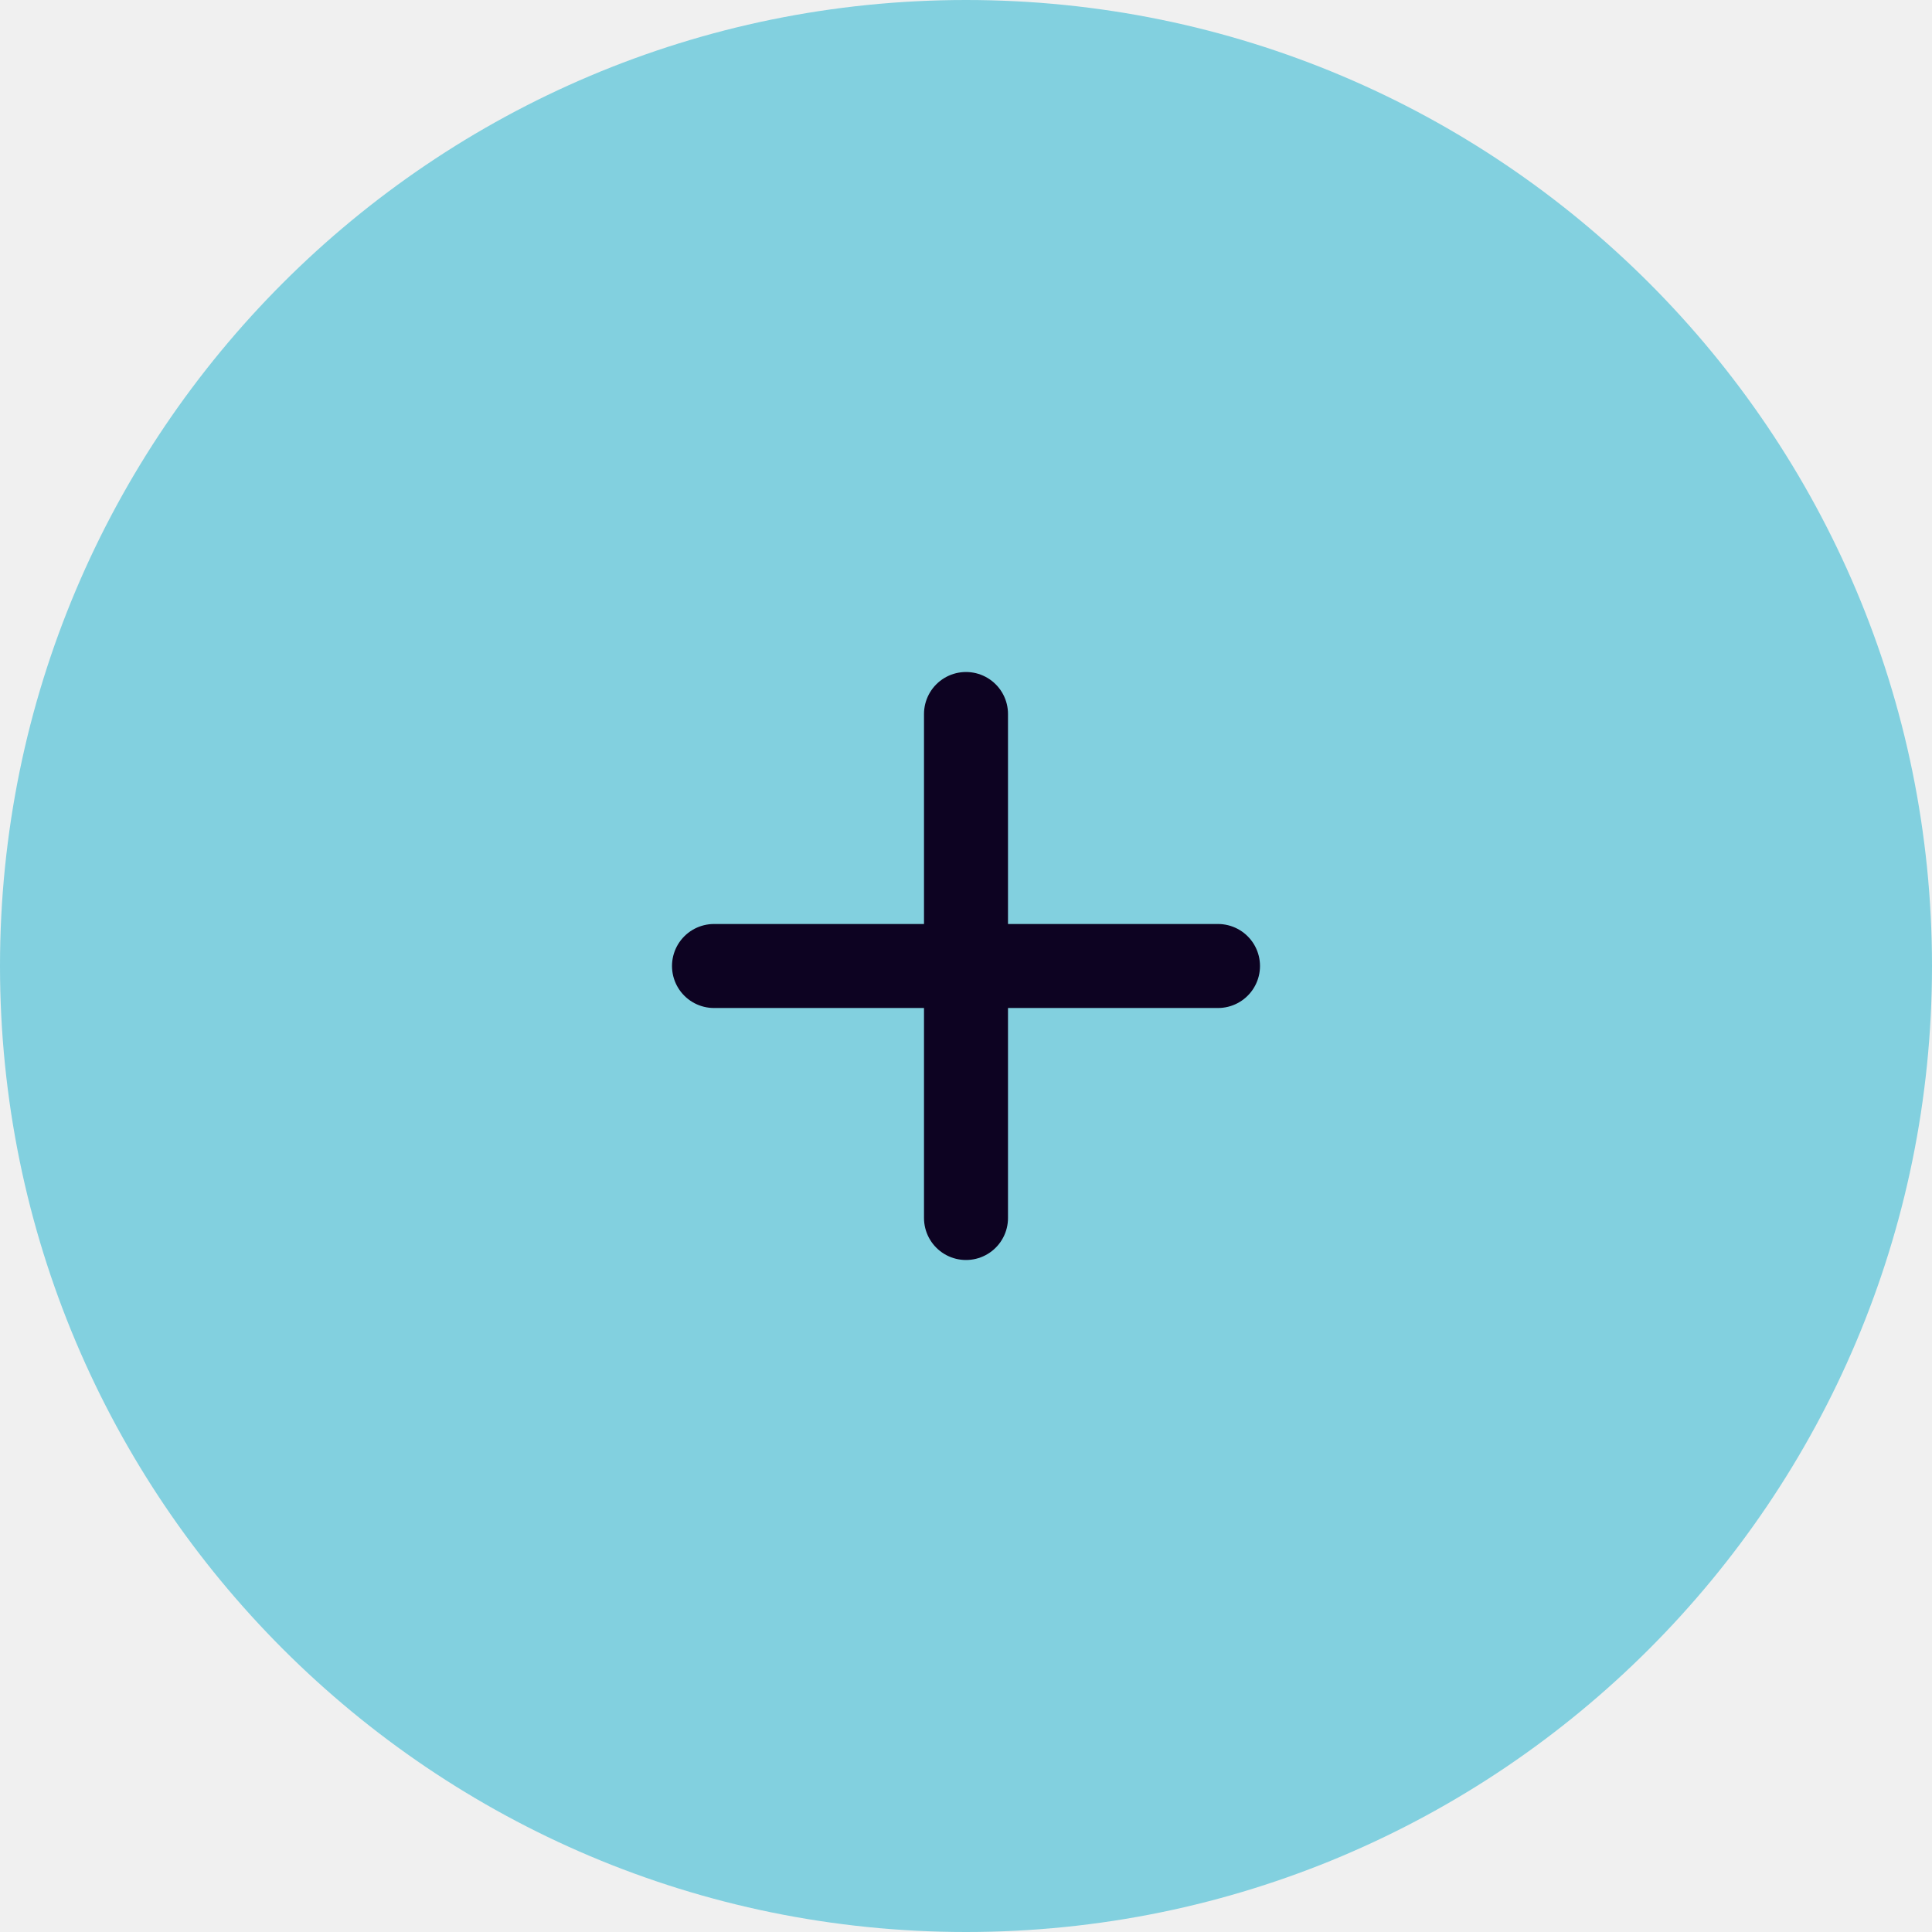
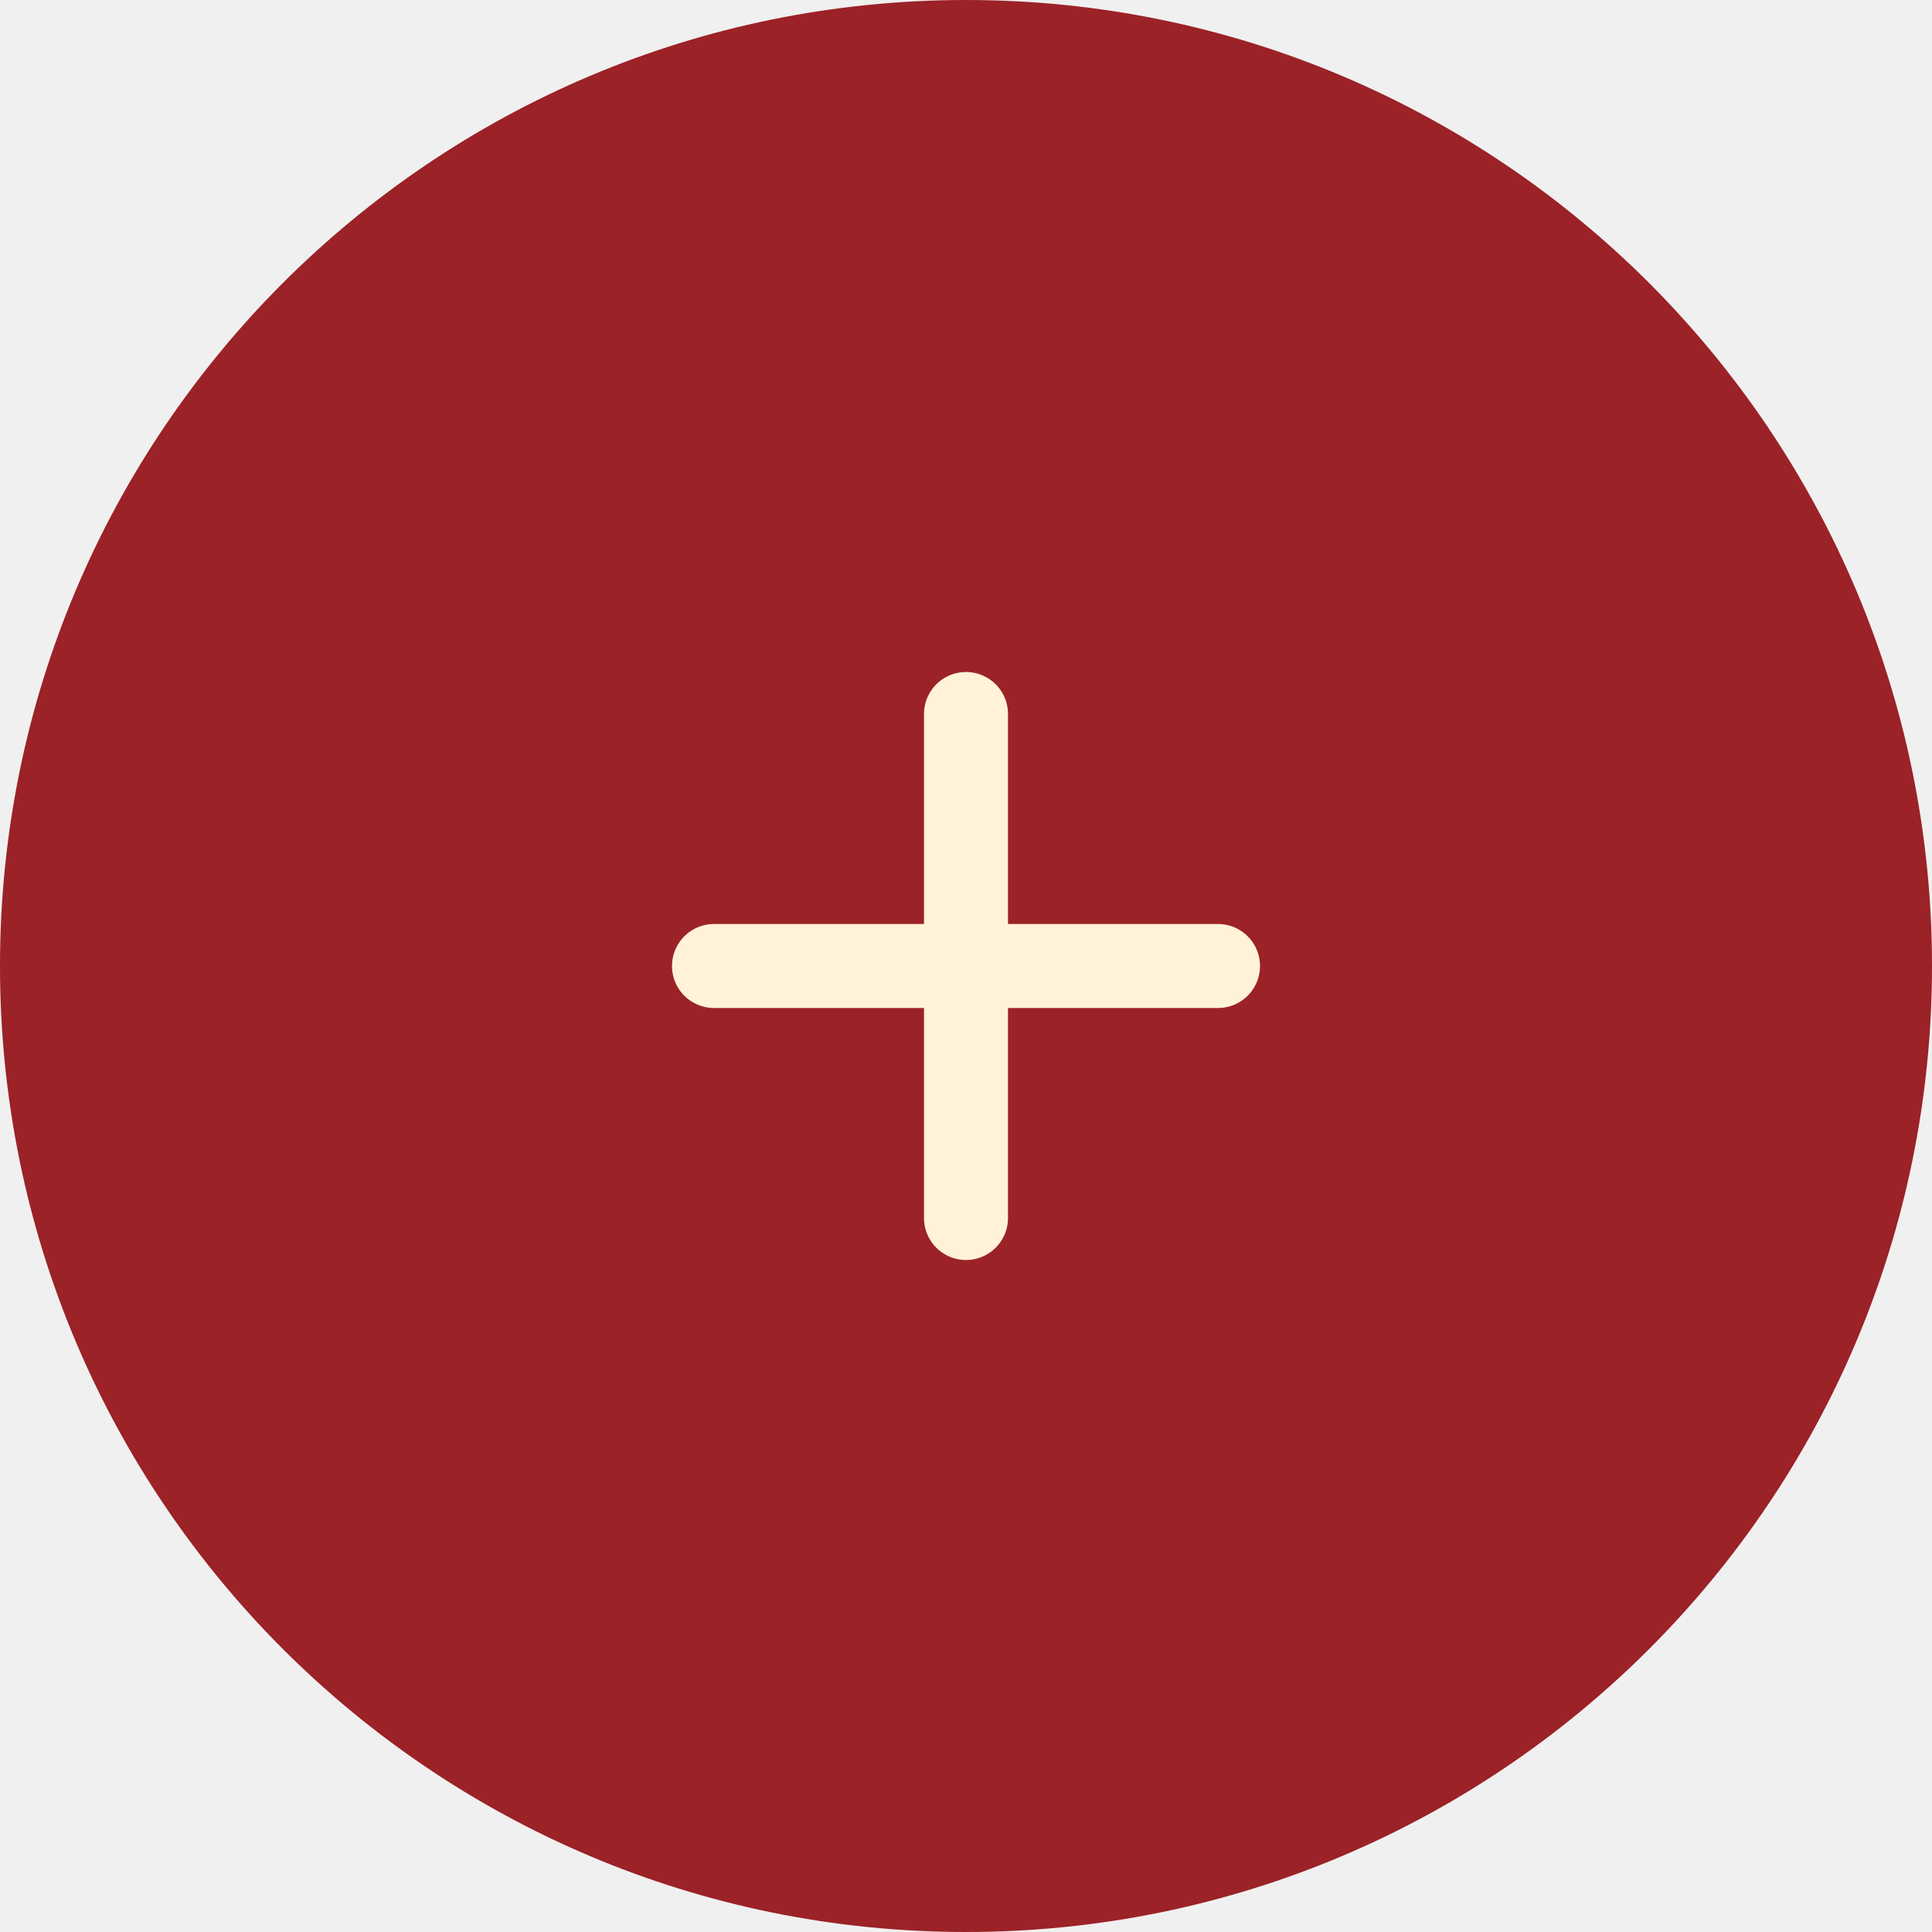
<svg xmlns="http://www.w3.org/2000/svg" width="46" height="46" viewBox="0 0 46 46" fill="none">
-   <circle cx="23" cy="23" r="23" fill="#82D0DF" />
-   <path d="M17 23H29M23 29V17" stroke="#0D0322" stroke-width="2" stroke-linecap="round" stroke-linejoin="round" />
+   <g clip-path="url(#clip0_323_2942)">
+     <path d="M23 46C35.703 46 46 35.703 46 23C46 10.297 35.703 0 23 0C10.297 0 0 10.297 0 23C0 35.703 10.297 46 23 46Z" fill="#9B2227" />
+     <path d="M17 23H29M23 29V17" stroke="#FFF2D8" stroke-width="2" stroke-linecap="round" stroke-linejoin="round" />
+   </g>
+   <defs>
+     <clipPath id="clip0_323_2942">
+       <rect width="46" height="46" fill="white" />
+     </clipPath>
+   </defs>
</svg>
